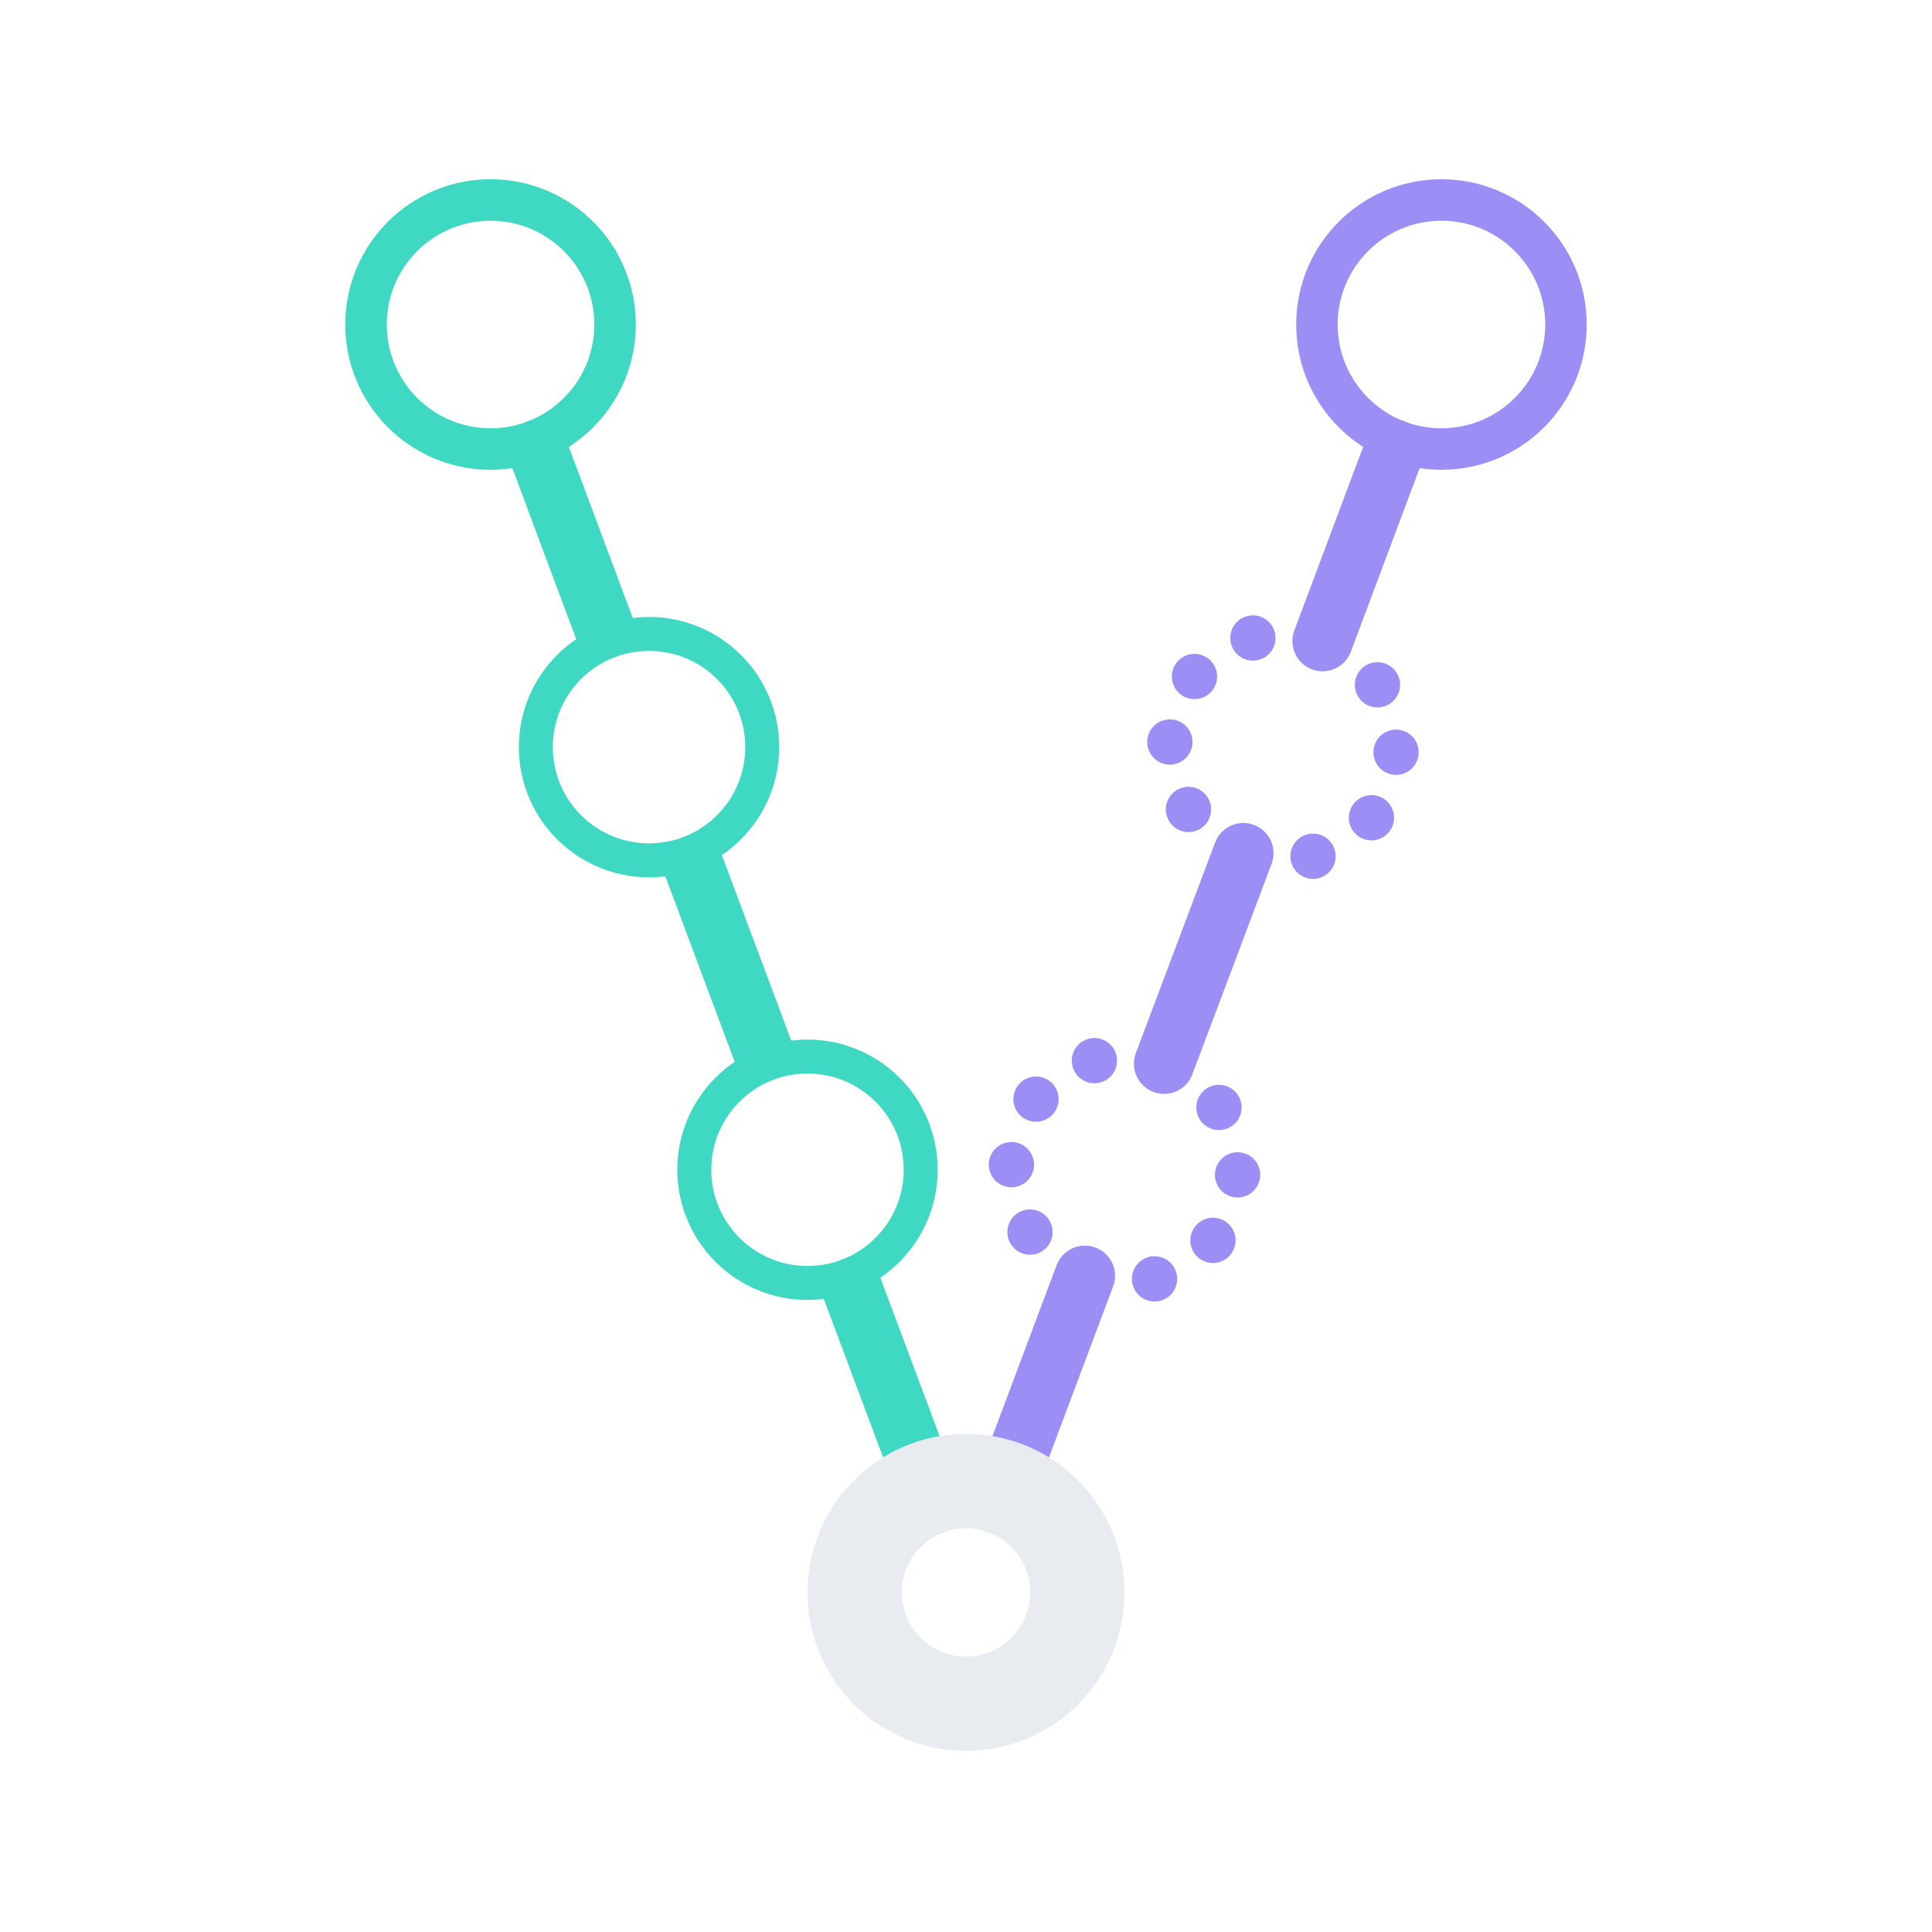
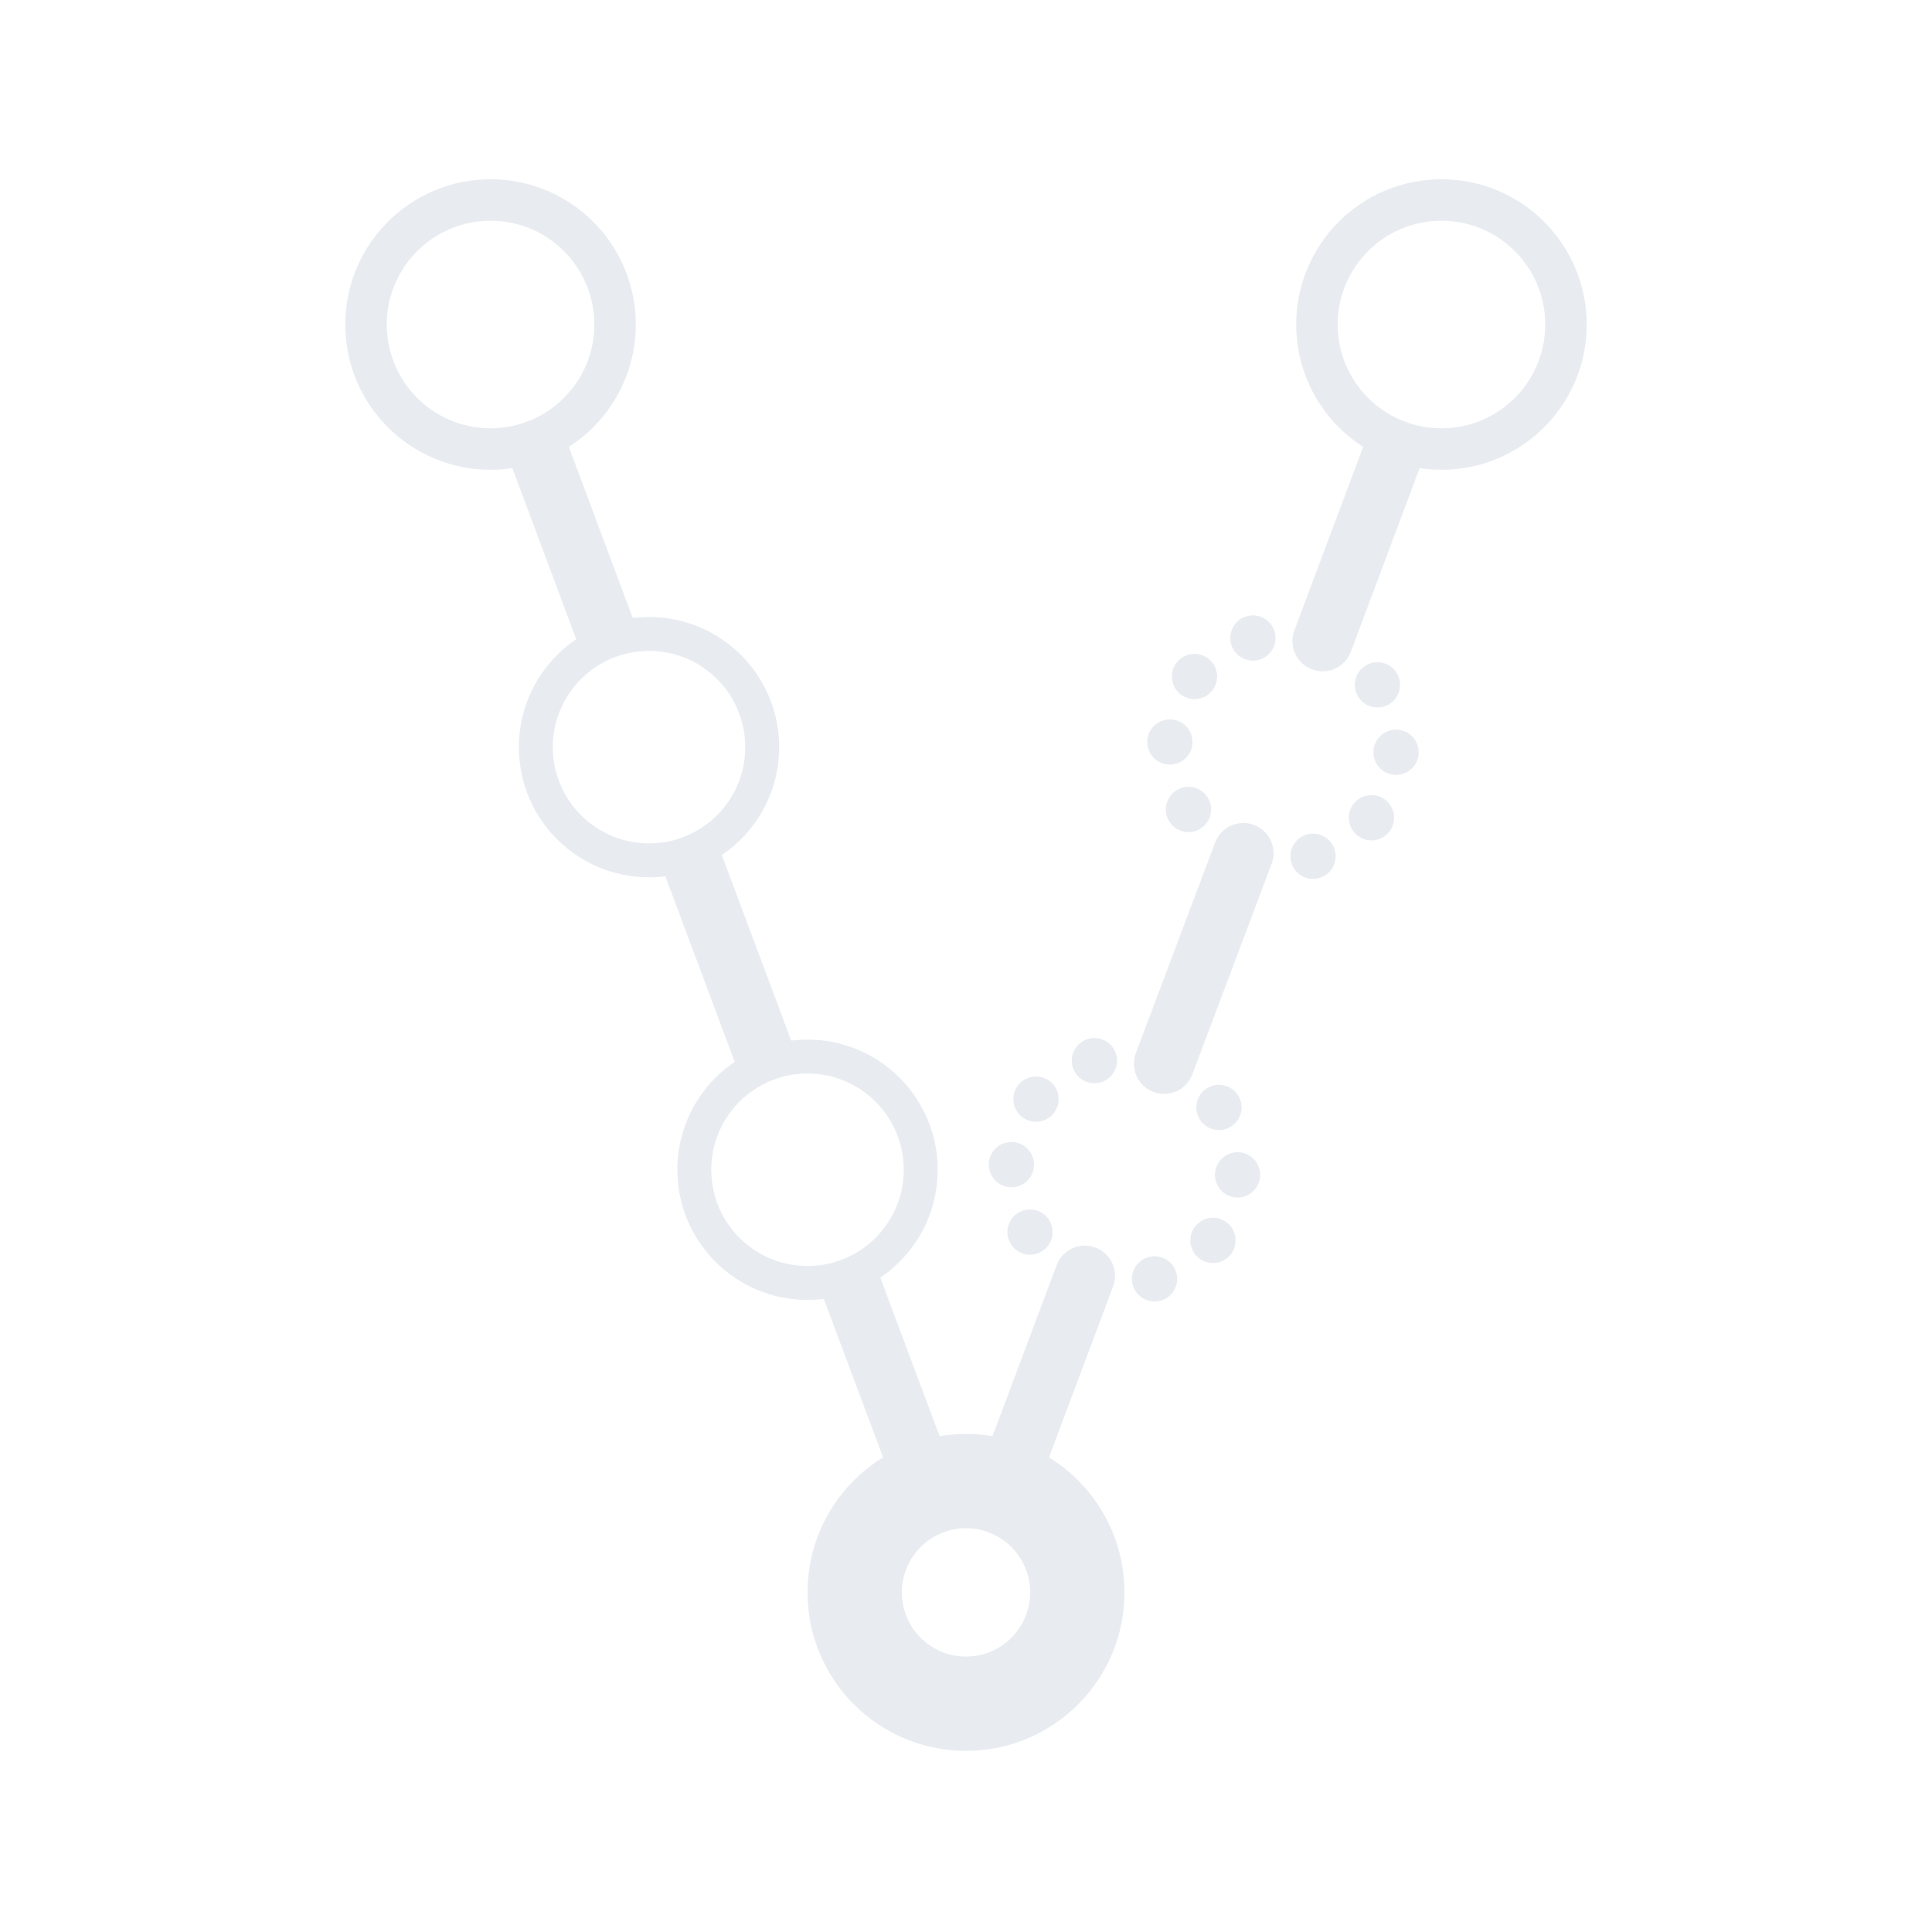
<svg xmlns="http://www.w3.org/2000/svg" viewBox="0 0 512 512" fill="none">
-   <path d="M142.5 119.2L160.2 166.6" stroke="#3FD8C2" stroke-width="16" stroke-linecap="round" />
-   <path d="M183.8 229.4L202.2 278.6" stroke="#3FD8C2" stroke-width="16" stroke-linecap="round" />
-   <path d="M225.8 341.4L247.2 398.6" stroke="#3FD8C2" stroke-width="16" stroke-linecap="round" />
-   <circle cx="130" cy="86" r="33" stroke="#3FD8C2" stroke-width="11" />
-   <circle cx="172" cy="198" r="30" stroke="#3FD8C2" stroke-width="9" />
-   <circle cx="214" cy="310" r="30" stroke="#3FD8C2" stroke-width="9" />
-   <path d="M369.5 119.2L350.5 169.9" stroke="#9B8FF5" stroke-width="16" stroke-linecap="round" />
-   <path d="M329.5 226.1L308.5 281.9" stroke="#9B8FF5" stroke-width="16" stroke-linecap="round" />
-   <path d="M287.5 338.1L264.8 398.6" stroke="#9B8FF5" stroke-width="16" stroke-linecap="round" />
-   <circle cx="382" cy="86" r="33" stroke="#9B8FF5" stroke-width="11" />
-   <circle cx="340" cy="198" r="30" stroke="#9B8FF5" stroke-width="12" stroke-linecap="round" stroke-dasharray="0 18.85" transform="rotate(110.6 340 198)" />
-   <circle cx="298" cy="310" r="30" stroke="#9B8FF5" stroke-width="12" stroke-linecap="round" stroke-dasharray="0 18.85" transform="rotate(110.6 298 310)" />
+   <path d="M142.5 119.2L160.2 166.6" stroke="#E8ECF1" stroke-width="16" stroke-linecap="round" />
+   <path d="M183.8 229.4L202.2 278.6" stroke="#E8ECF1" stroke-width="16" stroke-linecap="round" />
+   <path d="M225.8 341.4L247.2 398.6" stroke="#E8ECF1" stroke-width="16" stroke-linecap="round" />
+   <circle cx="130" cy="86" r="33" stroke="#E8ECF1" stroke-width="11" />
+   <circle cx="172" cy="198" r="30" stroke="#E8ECF1" stroke-width="9" />
+   <circle cx="214" cy="310" r="30" stroke="#E8ECF1" stroke-width="9" />
+   <path d="M369.5 119.2L350.5 169.9" stroke="#E8ECF1" stroke-width="16" stroke-linecap="round" />
+   <path d="M329.5 226.1L308.5 281.9" stroke="#E8ECF1" stroke-width="16" stroke-linecap="round" />
+   <path d="M287.5 338.1L264.8 398.6" stroke="#E8ECF1" stroke-width="16" stroke-linecap="round" />
+   <circle cx="382" cy="86" r="33" stroke="#E8ECF1" stroke-width="11" />
+   <circle cx="340" cy="198" r="30" stroke="#E8ECF1" stroke-width="12" stroke-linecap="round" stroke-dasharray="0 18.85" transform="rotate(110.6 340 198)" />
+   <circle cx="298" cy="310" r="30" stroke="#E8ECF1" stroke-width="12" stroke-linecap="round" stroke-dasharray="0 18.85" transform="rotate(110.6 298 310)" />
  <path d="M214 422a42 42 0 1 0 84 0a42 42 0 1 0 -84 0ZM239 422a17 17 0 1 0 34 0a17 17 0 1 0 -34 0Z" fill="#E8ECF1" stroke="none" fill-rule="evenodd" />
</svg>
